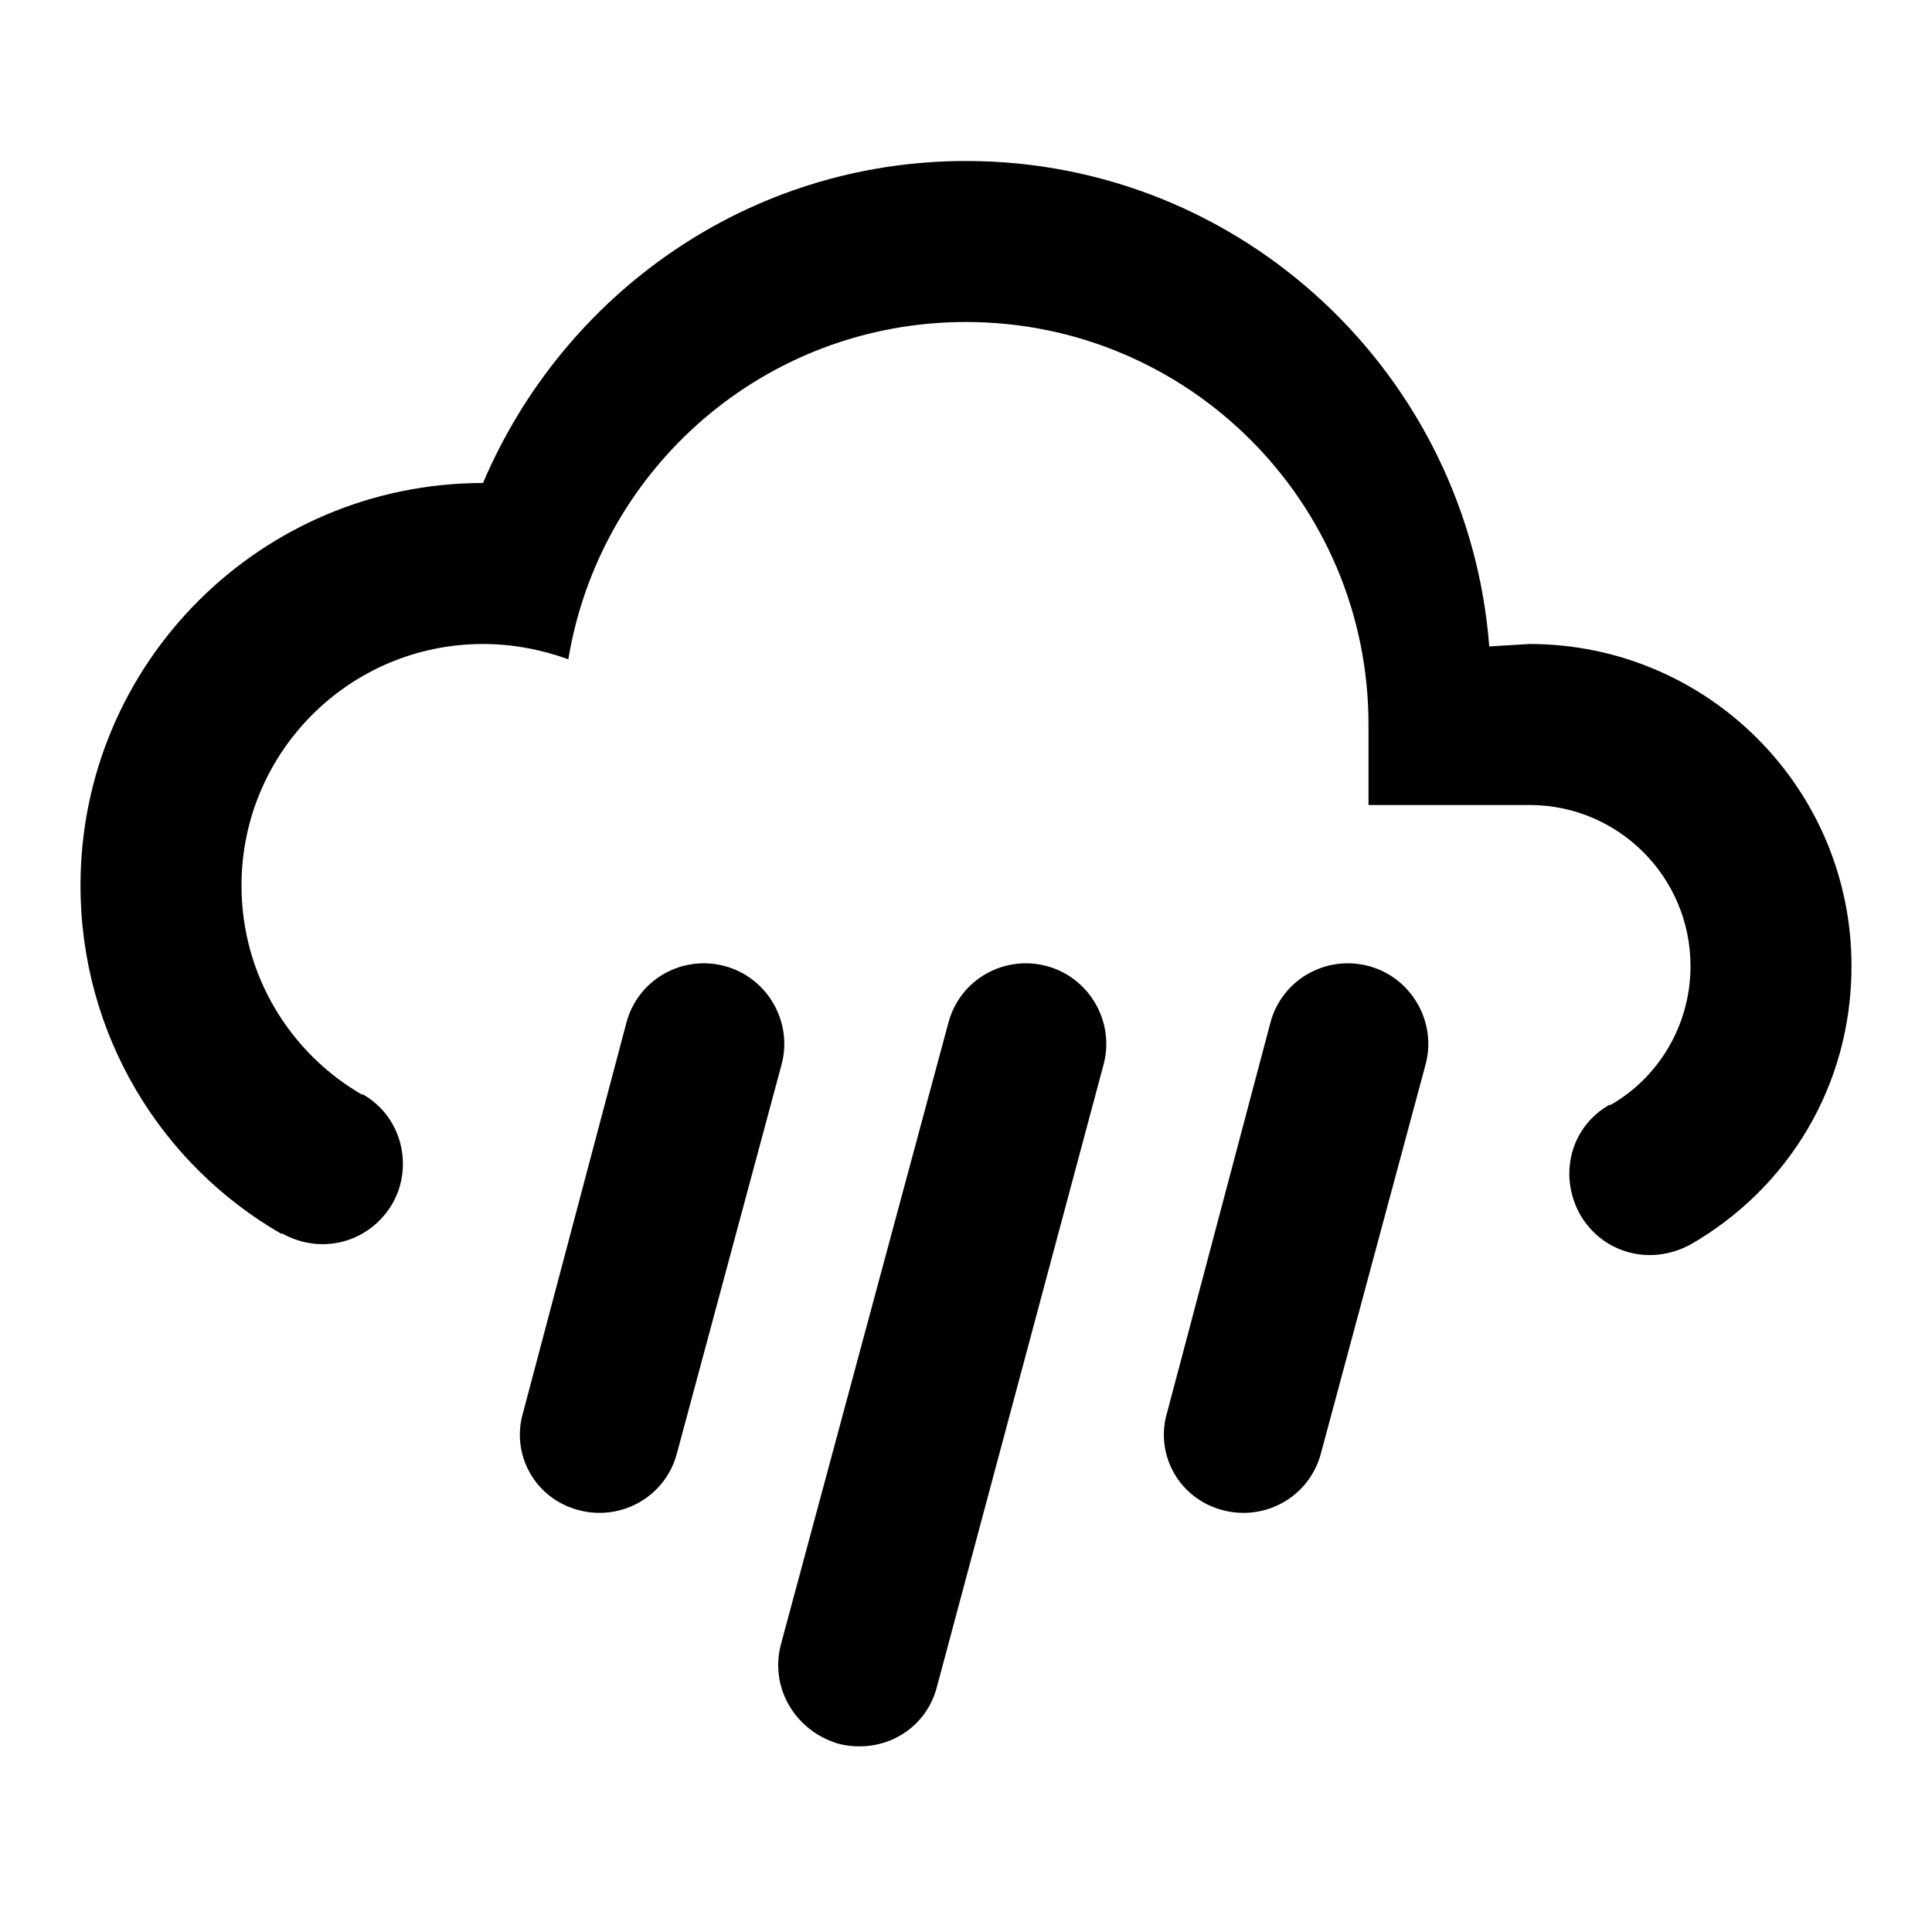
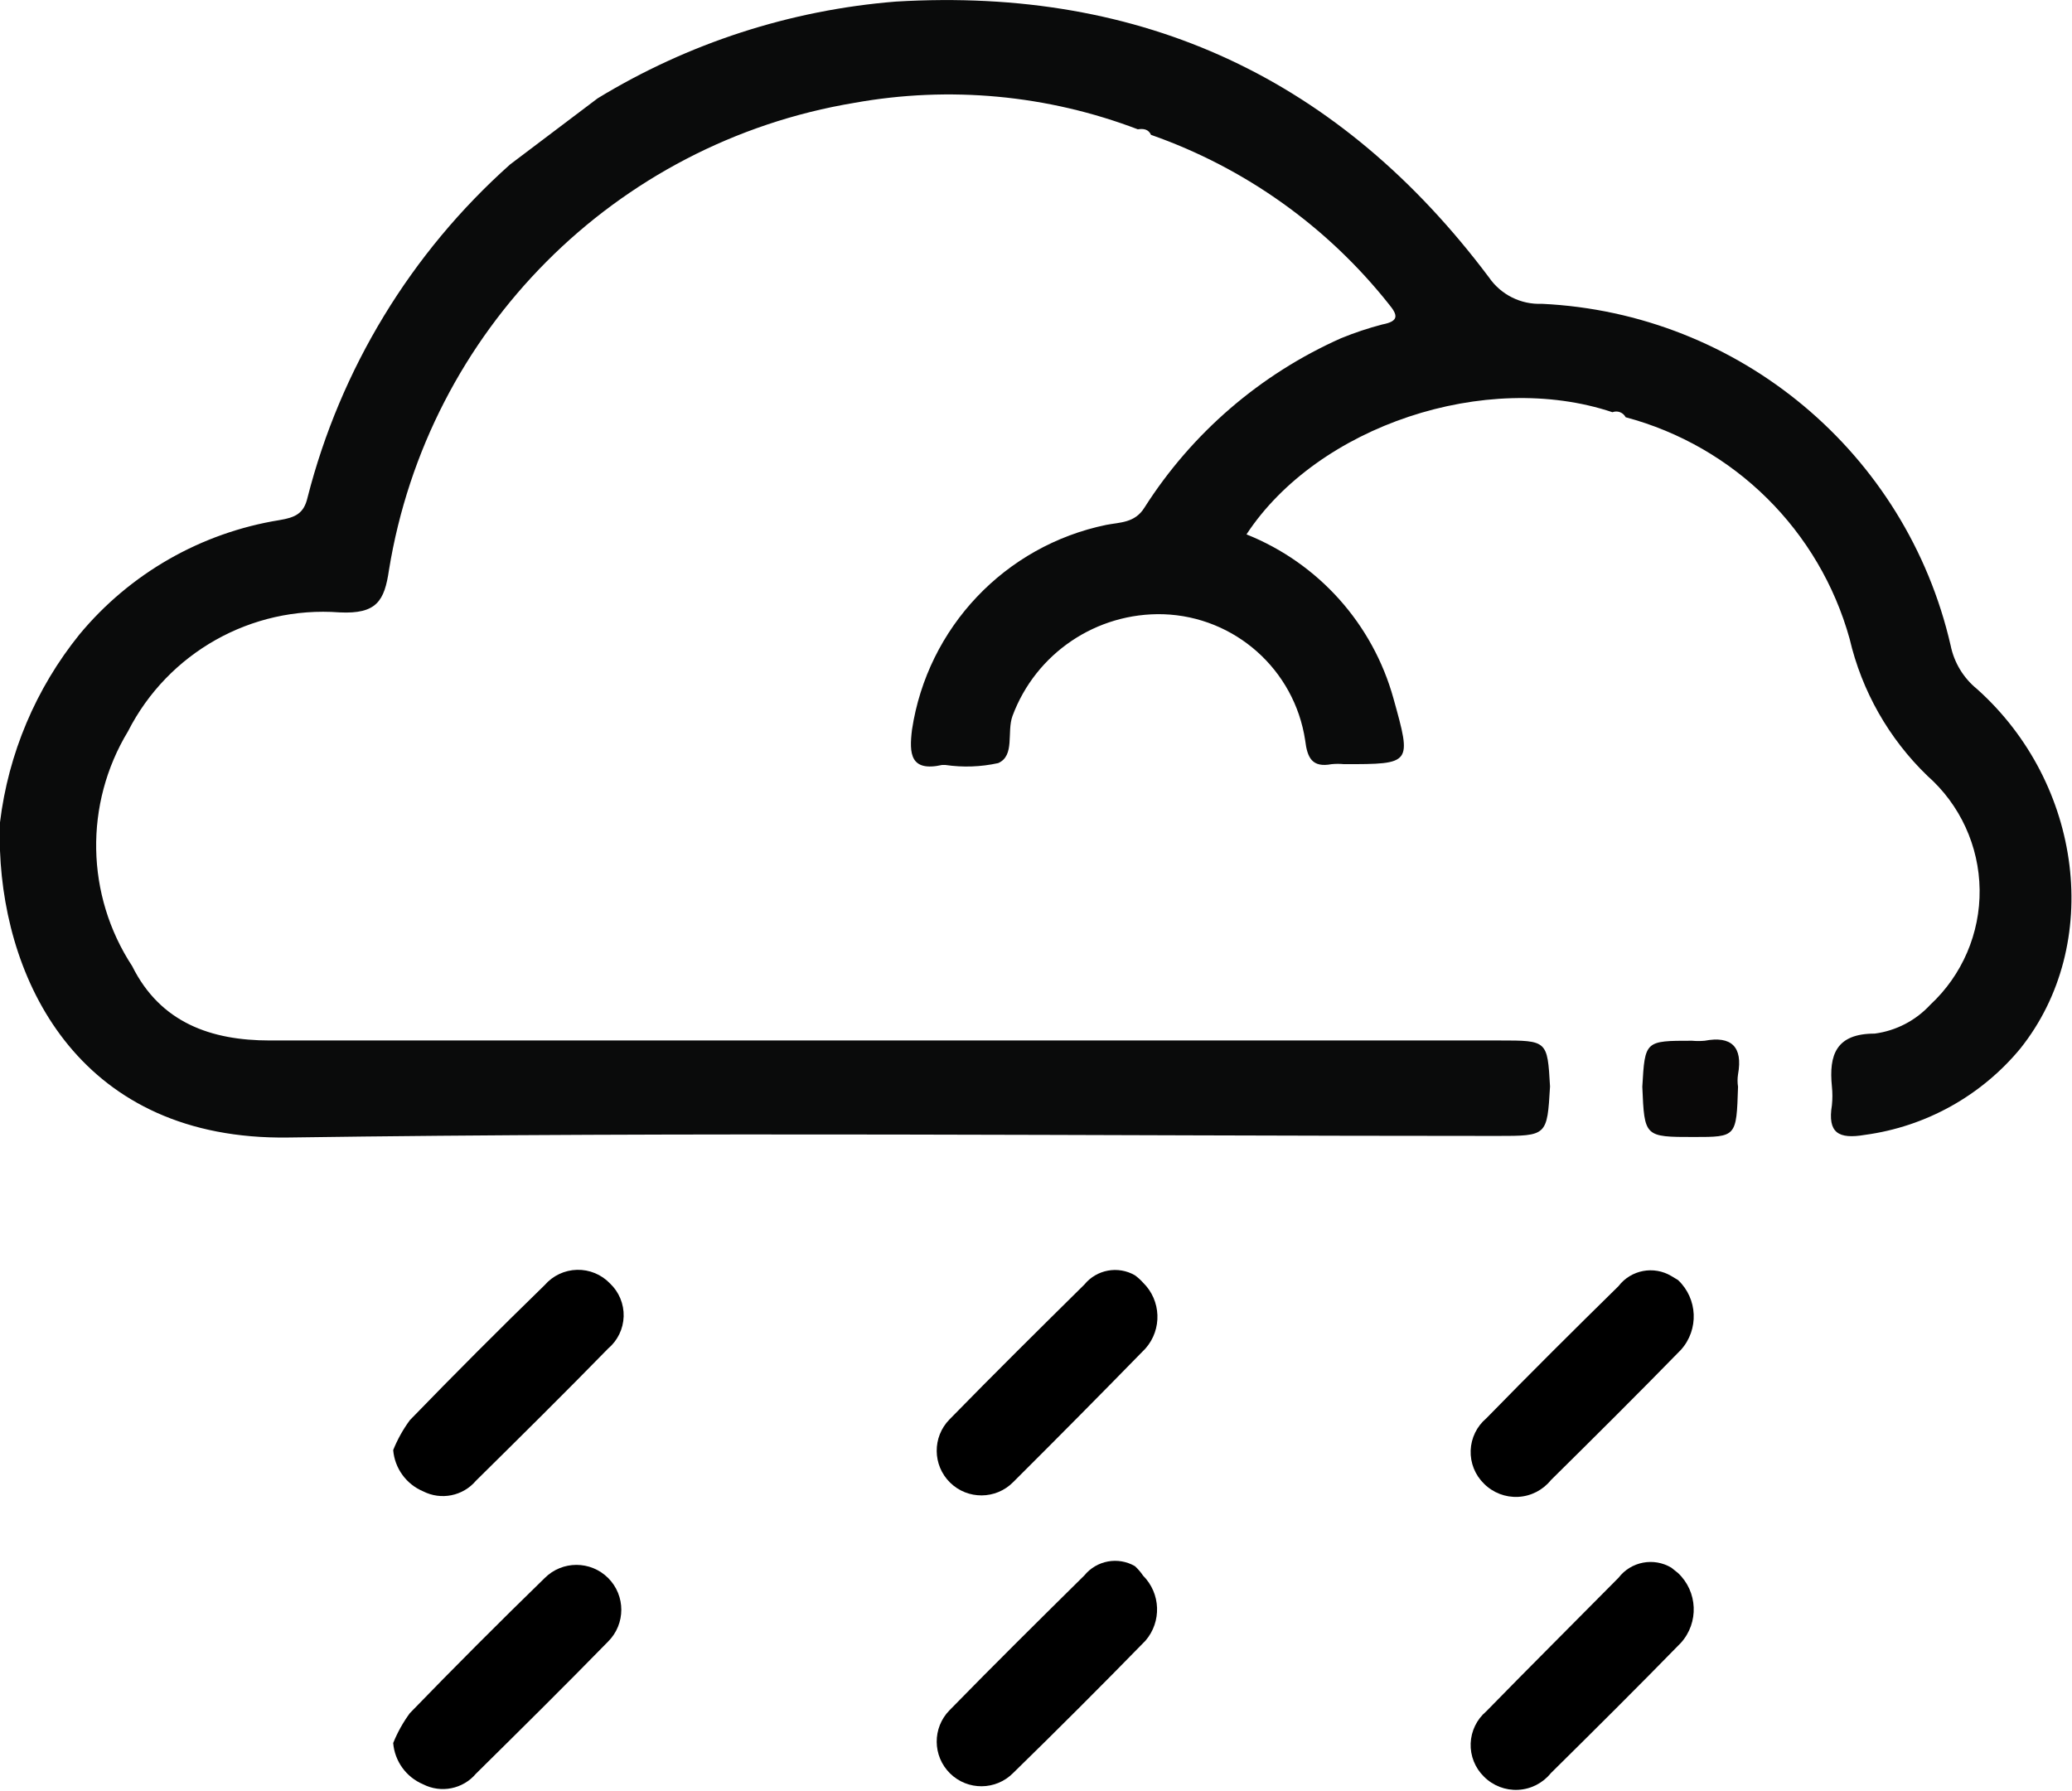
- <svg xmlns="http://www.w3.org/2000/svg" viewBox="0 0 24 24">
-   <path d="M9,12C9.53,12.14 9.85,12.69 9.71,13.22L8.41,18.05C8.27,18.59 7.72,18.9 7.19,18.76C6.65,18.62 6.34,18.07 6.5,17.54L7.78,12.71C7.92,12.17 8.47,11.86 9,12M13,12C13.53,12.14 13.85,12.69 13.71,13.22L11.64,20.95C11.5,21.5 10.95,21.8 10.41,21.66C9.88,21.5 9.56,20.97 9.7,20.43L11.78,12.71C11.92,12.17 12.47,11.86 13,12M17,12C17.53,12.14 17.85,12.69 17.71,13.22L16.41,18.05C16.27,18.59 15.72,18.9 15.19,18.76C14.65,18.62 14.34,18.07 14.5,17.54L15.78,12.71C15.92,12.17 16.47,11.86 17,12M17,10V9A5,5 0 0,0 12,4C9.5,4 7.45,5.82 7.06,8.19C6.73,8.07 6.37,8 6,8A3,3 0 0,0 3,11C3,12.11 3.6,13.08 4.5,13.6V13.59C5,13.87 5.14,14.5 4.87,14.96C4.59,15.43 4,15.6 3.5,15.32V15.33C2,14.47 1,12.85 1,11A5,5 0 0,1 6,6C7,3.65 9.3,2 12,2C15.43,2 18.24,4.66 18.5,8.03L19,8A4,4 0 0,1 23,12C23,13.5 22.2,14.77 21,15.46V15.46C20.5,15.73 19.91,15.57 19.63,15.09C19.36,14.61 19.5,14 20,13.72V13.73C20.6,13.39 21,12.74 21,12A2,2 0 0,0 19,10H17Z" />
+ <svg xmlns="http://www.w3.org/2000/svg" viewBox="0 0 78.36 67.71">
+   <defs>
+     <style>.cls-1{fill:#0a0b0b;}.cls-2{fill:#090808;}</style>
+   </defs>
+   <g id="Layer_2" data-name="Layer 2">
+     <g id="Layer_1-2" data-name="Layer 1">
+       <path d="M63.46,48.41a1.89,1.89,0,0,1,.11,2.64h0c-1.62,1.66-3.27,3.3-4.92,4.93a1.7,1.7,0,0,1-2.53.13,1.67,1.67,0,0,1,.09-2.47c1.66-1.7,3.35-3.38,5-5a1.53,1.53,0,0,1,2-.38Z" />
+       <path d="M43.23,48.51A1.81,1.81,0,0,1,43.32,51h0q-2.49,2.55-5,5.05a1.69,1.69,0,1,1-2.41-2.37c1.68-1.72,3.39-3.41,5.1-5.1a1.5,1.5,0,0,1,1.91-.35A2,2,0,0,1,43.23,48.51Z" />
+       <path d="M14.87,54.84a5.15,5.15,0,0,1,.63-1.13q2.52-2.6,5.1-5.11a1.67,1.67,0,0,1,2.47-.06A1.65,1.65,0,0,1,23,51c-1.66,1.7-3.35,3.37-5,5a1.64,1.64,0,0,1-2,.4A1.86,1.86,0,0,1,14.87,54.84Z" />
+       <path d="M63.46,59.49a1.89,1.89,0,0,1,.11,2.64h0c-1.62,1.66-3.27,3.3-4.92,4.93a1.7,1.7,0,0,1-2.53.13,1.67,1.67,0,0,1,.09-2.47c1.66-1.7,3.35-3.38,5-5.05a1.53,1.53,0,0,1,2-.38Z" />
+       <path d="M43.23,59.59a1.81,1.81,0,0,1,.09,2.46h0q-2.49,2.55-5,5a1.69,1.69,0,1,1-2.41-2.37c1.68-1.72,3.39-3.41,5.1-5.1a1.5,1.5,0,0,1,1.91-.35A2,2,0,0,1,43.23,59.59Z" />
+       <path d="M14.87,65.92a5.15,5.15,0,0,1,.63-1.13q2.52-2.6,5.1-5.11A1.69,1.69,0,1,1,23,62.08c-1.66,1.7-3.35,3.37-5,5a1.64,1.64,0,0,1-2,.4A1.86,1.86,0,0,1,14.87,65.92Z" />
+       <path class="cls-1" d="M0,31.1A14,14,0,0,1,3,24a12.39,12.39,0,0,1,7.57-4.33c.59-.1.92-.24,1.06-.85a25.25,25.25,0,0,1,7.66-12.6l3.31-2.5A25.59,25.59,0,0,1,33.88.06C43.24-.5,50.69,3,56.31,10.49a2.31,2.31,0,0,0,2,1A16.67,16.67,0,0,1,73.77,24.41a2.85,2.85,0,0,0,1,1.65c4,3.58,4.77,9.66,1.64,13.59a9.23,9.23,0,0,1-5.88,3.27c-1,.17-1.42-.07-1.25-1.12a3.41,3.41,0,0,0,0-.71c-.12-1.2.16-2,1.62-2A3.48,3.48,0,0,0,73,38a5.84,5.84,0,0,0-.11-8.66,10.52,10.52,0,0,1-2.94-5.18,12,12,0,0,0-8.47-8.38h0a.4.4,0,0,0-.5-.19c-4.78-1.6-11.14.51-13.84,4.62a9.38,9.38,0,0,1,5.56,6.21c.69,2.48.7,2.48-1.87,2.48a2.46,2.46,0,0,0-.47,0c-.74.14-.92-.24-1-.9A5.61,5.61,0,0,0,44,23.23a5.91,5.91,0,0,0-5.71,3.85c-.22.61.1,1.5-.54,1.78a5.53,5.53,0,0,1-2,.07h-.12c-1.21.27-1.25-.43-1.14-1.33a9.34,9.34,0,0,1,7.35-7.75c.52-.1,1.08-.07,1.44-.65a17,17,0,0,1,7.44-6.41,12.41,12.41,0,0,1,1.56-.52c.63-.12.59-.35.25-.76a19.89,19.89,0,0,0-9-6.41h0c-.1-.22-.29-.24-.5-.21a20.09,20.09,0,0,0-10.72-1,21.39,21.39,0,0,0-17.6,17.67c-.17,1.16-.46,1.67-1.87,1.6a8.28,8.28,0,0,0-8,4.5A8.33,8.33,0,0,0,5,36.54c1.07,2.15,3,2.81,5.2,2.81H56.71c1.81,0,1.81,0,1.91,1.74-.11,1.87-.11,1.87-2,1.87-15.24,0-30.48-.16-45.72.06C3.11,43.13.19,37.26,0,32.17,0,31.82,0,31.46,0,31.1Z" />
+       <path class="cls-2" d="M62.11,41.1c.1-1.74.1-1.74,1.88-1.74a2.57,2.57,0,0,0,.48,0c1-.19,1.45.22,1.26,1.27a1.52,1.52,0,0,0,0,.47C65.67,43,65.67,43,64.06,43,62.19,43,62.19,43,62.11,41.1Z" />
+     </g>
+   </g>
</svg>
